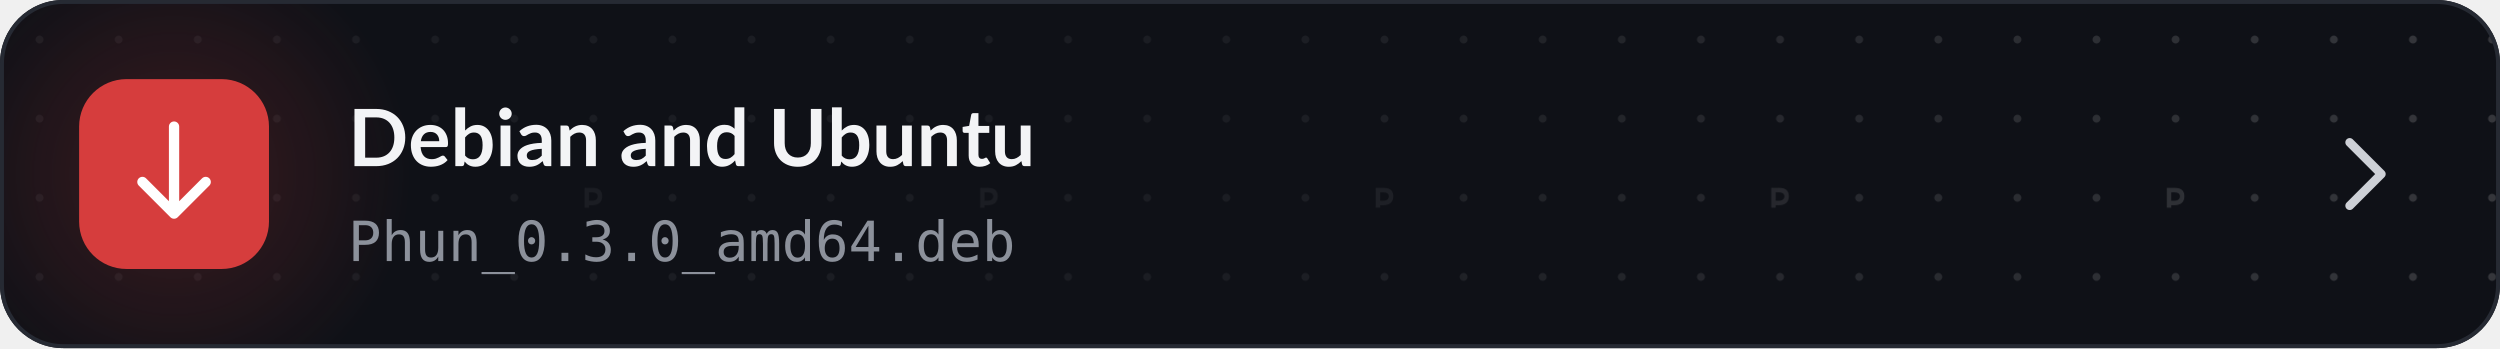
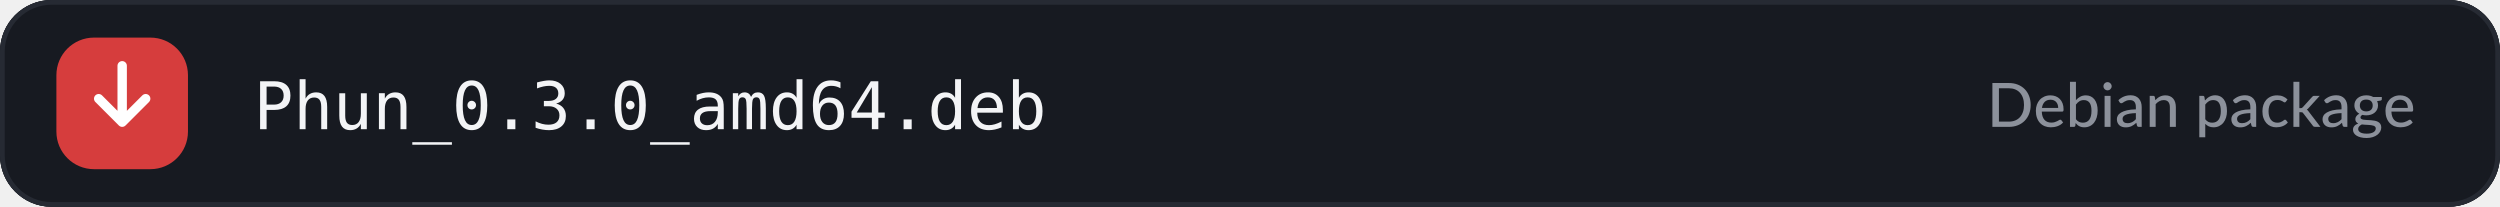
- <svg xmlns="http://www.w3.org/2000/svg" width="632" height="88" viewBox="0 0 632 88" role="img" aria-labelledby="t d">
+ <svg xmlns="http://www.w3.org/2000/svg" width="532" height="44" viewBox="0 0 532 44" role="img" aria-labelledby="t d">
  <style>
  .pulse { animation: pulse 2.6s ease-in-out infinite; }
  .pulse.b { animation-delay: .5s; }
  .pulse.c { animation-delay: 1s; }
  @keyframes pulse { 0%, 100% { opacity: 1; } 50% { opacity: .35; } }
  .flow { stroke-dasharray: 4 6; animation: flow 1.6s linear infinite; }
  @keyframes flow { to { stroke-dashoffset: -20; } }
  .blink { animation: blink 1.1s steps(1) infinite; }
  @keyframes blink { 50% { opacity: 0; } }
  .rise { animation: rise .7s cubic-bezier(.2,.7,.2,1) both; }
  @keyframes rise { from { opacity: 0; transform: translateY(8px); } }
  .spin { transform-box: fill-box; transform-origin: center; animation: spin 6s linear infinite; }
  @keyframes spin { to { transform: rotate(360deg); } }
  .bob { animation: bob 3s ease-in-out infinite; }
  @keyframes bob { 50% { transform: translateY(-4px); } }

  .sway { transform-box: view-box; transform-origin: 52px 22px; animation: sway 3.2s ease-in-out infinite; }
  @keyframes sway { 0%, 100% { transform: rotate(-6deg); } 50% { transform: rotate(8deg); } }
  .pane { animation: pane 4s ease-in-out infinite; }
  @keyframes pane { 0%, 100% { opacity: .55; } 12%, 30% { opacity: 1; } 45% { opacity: .55; } }
  .waddle { transform-box: view-box; transform-origin: 50px 96px; animation: waddle 1.6s ease-in-out infinite; }
  @keyframes waddle { 0%, 100% { transform: rotate(-5deg); } 50% { transform: rotate(5deg); } }
  .lid { transform-box: fill-box; transform-origin: center; animation: lid 4.5s infinite; }
  @keyframes lid { 0%, 92%, 100% { transform: scaleY(1); } 95% { transform: scaleY(.1); } }
  .drop { animation: drop 1.8s ease-in-out infinite; }
  @keyframes drop { 0%, 100% { transform: translateY(-2px); } 50% { transform: translateY(3px); } }

  @media (prefers-reduced-motion: reduce) { * { animation: none !important; } }
</style>
  <defs>
-     <path id="b9" d="M1445 -723Q1445 -564 1392 -431Q1339 -298 1243 -202Q1147 -106 1012 -53Q877 0 712 0L161 0L161 -1446L712 -1446Q877 -1446 1012 -1392.5Q1147 -1339 1243 -1243.5Q1339 -1148 1392 -1015Q1445 -882 1445 -723ZM1169 -723Q1169 -842 1137.5 -936.5Q1106 -1031 1046.5 -1096.5Q987 -1162 902.5 -1197Q818 -1232 712 -1232L431 -1232L431 -214L712 -214Q818 -214 902.5 -249Q987 -284 1046.5 -349.5Q1106 -415 1137.5 -509.5Q1169 -604 1169 -723Z" />
-     <path id="b59" d="M783 -631Q783 -679 769.5 -721.5Q756 -764 729 -796Q702 -828 660.5 -846.5Q619 -865 564 -865Q457 -865 395.5 -804Q334 -743 317 -631L783 -631ZM312 -482Q318 -403 340 -345.5Q362 -288 398 -250.5Q434 -213 483.5 -194.5Q533 -176 593 -176Q653 -176 696.5 -190Q740 -204 772.5 -221Q805 -238 829.5 -252Q854 -266 877 -266Q908 -266 923 -243L994 -153Q953 -105 902 -72.5Q851 -40 795.5 -20.5Q740 -1 682.5 7Q625 15 571 15Q464 15 372 -20.5Q280 -56 212 -125.5Q144 -195 105 -297.5Q66 -400 66 -535Q66 -640 100 -732.5Q134 -825 197.5 -893.5Q261 -962 352.5 -1002Q444 -1042 559 -1042Q656 -1042 738 -1011Q820 -980 879 -920.5Q938 -861 971.5 -774.5Q1005 -688 1005 -577Q1005 -521 993 -501.5Q981 -482 947 -482L312 -482Z" />
-     <path id="b48" d="M369 -266Q411 -215 460.5 -194Q510 -173 565 -173Q622 -173 667.5 -193.5Q713 -214 745 -257.5Q777 -301 794 -368.5Q811 -436 811 -530Q811 -699 755 -774.5Q699 -850 594 -850Q523 -850 470 -817.5Q417 -785 369 -726L369 -266ZM369 -900Q431 -965 506.5 -1003.5Q582 -1042 679 -1042Q768 -1042 839.5 -1007Q911 -972 961.5 -906.5Q1012 -841 1039 -748Q1066 -655 1066 -539Q1066 -414 1035 -312Q1004 -210 946.5 -137.5Q889 -65 808 -25Q727 15 628 15Q580 15 541 5.5Q502 -4 469 -21Q436 -38 408.5 -62.5Q381 -87 356 -117L345 -48Q339 -22 324.5 -11Q310 0 285 0L122 0L122 -1486L369 -1486L369 -900Z" />
-     <path id="b98" d="M378 -1026L378 0L130 0L130 -1026L378 -1026ZM412 -1325Q412 -1293 399 -1265Q386 -1237 364.5 -1216Q343 -1195 314 -1182.5Q285 -1170 252 -1170Q220 -1170 191.5 -1182.5Q163 -1195 142 -1216Q121 -1237 108.5 -1265Q96 -1293 96 -1325Q96 -1358 108.5 -1387Q121 -1416 142 -1437Q163 -1458 191.5 -1470.5Q220 -1483 252 -1483Q285 -1483 314 -1470.5Q343 -1458 364.5 -1437Q386 -1416 399 -1387Q412 -1358 412 -1325Z" />
-     <path id="b45" d="M664 -438Q557 -433 484 -419.5Q411 -406 367 -385Q323 -364 304 -336Q285 -308 285 -275Q285 -210 323.5 -182Q362 -154 424 -154Q500 -154 555.5 -181.5Q611 -209 664 -265L664 -438ZM98 -883Q275 -1045 524 -1045Q614 -1045 685 -1015.5Q756 -986 805 -933.5Q854 -881 879.5 -808Q905 -735 905 -648L905 0L793 0Q758 0 739 -10.5Q720 -21 709 -53L687 -127Q648 -92 611 -65.5Q574 -39 534 -21Q494 -3 448.5 6.5Q403 16 348 16Q283 16 228 -1.5Q173 -19 133 -54Q93 -89 71 -141Q49 -193 49 -262Q49 -301 62 -339.5Q75 -378 104.5 -413Q134 -448 181 -479Q228 -510 296.5 -533Q365 -556 456 -570.5Q547 -585 664 -588L664 -648Q664 -751 620 -800.5Q576 -850 493 -850Q433 -850 393.5 -836Q354 -822 324 -804.5Q294 -787 269.5 -773Q245 -759 215 -759Q189 -759 171 -772.5Q153 -786 142 -804L98 -883Z" />
-     <path id="b109" d="M353 -900Q384 -931 418.5 -957.5Q453 -984 491.5 -1002.5Q530 -1021 574 -1031.5Q618 -1042 670 -1042Q754 -1042 819 -1013.5Q884 -985 927.5 -933.5Q971 -882 993.5 -810.5Q1016 -739 1016 -653L1016 0L769 0L769 -653Q769 -747 726 -798.5Q683 -850 595 -850Q531 -850 475 -821Q419 -792 369 -742L369 0L122 0L122 -1026L273 -1026Q321 -1026 336 -981L353 -900Z" />
-     <path id="b55" d="M766 -764Q724 -815 674.5 -836Q625 -857 568 -857Q512 -857 467 -836Q422 -815 390 -772.5Q358 -730 341 -664.5Q324 -599 324 -510Q324 -420 338.5 -357.5Q353 -295 380 -255.5Q407 -216 446 -198.5Q485 -181 533 -181Q610 -181 664 -213Q718 -245 766 -304L766 -764ZM1013 -1486L1013 0L862 0Q813 0 800 -45L779 -144Q717 -73 636.5 -29Q556 15 449 15Q365 15 295 -20Q225 -55 174.5 -121.5Q124 -188 96.5 -286Q69 -384 69 -510Q69 -624 100 -722Q131 -820 189 -892Q247 -964 328 -1004.5Q409 -1045 510 -1045Q596 -1045 657 -1018Q718 -991 766 -945L766 -1486L1013 -1486Z" />
-     <path id="b38" d="M743 -217Q821 -217 882.5 -243Q944 -269 986 -316Q1028 -363 1050.5 -430Q1073 -497 1073 -580L1073 -1446L1342 -1446L1342 -580Q1342 -451 1300.5 -341.5Q1259 -232 1181.5 -152.5Q1104 -73 993 -28.5Q882 16 743 16Q603 16 492 -28.5Q381 -73 303.5 -152.5Q226 -232 184.5 -341.5Q143 -451 143 -580L143 -1446L412 -1446L412 -581Q412 -498 434.5 -431Q457 -364 499.5 -316.5Q542 -269 603.5 -243Q665 -217 743 -217Z" />
-     <path id="b134" d="M1006 -1026L1006 0L855 0Q806 0 793 -45L776 -127Q713 -63 637 -23.5Q561 16 458 16Q374 16 309.5 -12.5Q245 -41 201 -93Q157 -145 134.5 -216.5Q112 -288 112 -374L112 -1026L359 -1026L359 -374Q359 -280 402.5 -228.5Q446 -177 533 -177Q597 -177 653 -205.5Q709 -234 759 -284L759 -1026L1006 -1026Z" />
-     <path id="b124" d="M464 16Q330 16 258.5 -59.5Q187 -135 187 -268L187 -841L82 -841Q62 -841 48 -854Q34 -867 34 -893L34 -991L199 -1018L251 -1298Q256 -1318 270 -1329Q284 -1340 306 -1340L434 -1340L434 -1017L708 -1017L708 -841L434 -841L434 -285Q434 -237 457.5 -210Q481 -183 522 -183Q545 -183 560.5 -188.5Q576 -194 587.5 -200Q599 -206 608 -211.5Q617 -217 626 -217Q637 -217 644 -211.5Q651 -206 659 -195L733 -75Q679 -30 609 -7Q539 16 464 16Z" />
    <path id="o51" d="M399 -1327L399 -766L633 -766Q773 -766 851.5 -840Q930 -914 930 -1047Q930 -1180 852 -1253.5Q774 -1327 633 -1327L399 -1327ZM197 -1493L633 -1493Q883 -1493 1012 -1379.5Q1141 -1266 1141 -1047Q1141 -826 1012.5 -713Q884 -600 633 -600L399 -600L399 0L197 0L197 -1493Z" />
    <path id="o75" d="M1051 -694L1051 0L866 0L866 -694Q866 -845 813 -916Q760 -987 647 -987Q518 -987 448.5 -895.5Q379 -804 379 -633L379 0L195 0L195 -1556L379 -1556L379 -952Q428 -1048 512 -1097.5Q596 -1147 711 -1147Q882 -1147 966.5 -1034.5Q1051 -922 1051 -694Z" />
    <path id="o88" d="M195 -424L195 -1118L379 -1118L379 -424Q379 -273 432.5 -202Q486 -131 598 -131Q728 -131 797 -222.5Q866 -314 866 -485L866 -1118L1051 -1118L1051 0L866 0L866 -168Q817 -71 732.5 -21Q648 29 535 29Q363 29 279 -83.5Q195 -196 195 -424Z" />
    <path id="o81" d="M1051 -694L1051 0L866 0L866 -694Q866 -845 813 -916Q760 -987 647 -987Q518 -987 448.5 -895.5Q379 -804 379 -633L379 0L195 0L195 -1120L379 -1120L379 -952Q428 -1048 512 -1097.5Q596 -1147 711 -1147Q882 -1147 966.5 -1034.5Q1051 -922 1051 -694Z" />
    <path id="o66" d="M1233 403L1233 483L0 483L0 403L1233 403Z" />
    <path id="o19" d="M483 -750Q483 -805 521.5 -845Q560 -885 614 -885Q670 -885 710 -845Q750 -805 750 -750Q750 -694 710.5 -655Q671 -616 614 -616Q558 -616 520.5 -654Q483 -692 483 -750ZM616 -1360Q475 -1360 405.5 -1208Q336 -1056 336 -745Q336 -435 405.5 -283Q475 -131 616 -131Q758 -131 827.5 -283Q897 -435 897 -745Q897 -1056 827.5 -1208Q758 -1360 616 -1360ZM616 -1520Q855 -1520 977.5 -1324Q1100 -1128 1100 -745Q1100 -363 977.5 -167Q855 29 616 29Q377 29 255 -167Q133 -363 133 -745Q133 -1128 255 -1324Q377 -1520 616 -1520Z" />
    <path id="o17" d="M489 -305L741 -305L741 0L489 0L489 -305Z" />
    <path id="o22" d="M776 -799Q923 -760 1001 -660.5Q1079 -561 1079 -412Q1079 -206 940.5 -88.5Q802 29 557 29Q454 29 347 10Q240 -9 137 -45L137 -246Q239 -193 338 -167Q437 -141 535 -141Q701 -141 790 -216Q879 -291 879 -432Q879 -562 790 -638.5Q701 -715 549 -715L395 -715L395 -881L549 -881Q688 -881 766 -942Q844 -1003 844 -1112Q844 -1227 771.5 -1288.5Q699 -1350 565 -1350Q476 -1350 381 -1330Q286 -1310 182 -1270L182 -1456Q303 -1488 397.5 -1504Q492 -1520 565 -1520Q783 -1520 913.5 -1410.5Q1044 -1301 1044 -1120Q1044 -997 975.5 -915Q907 -833 776 -799Z" />
    <path id="o68" d="M702 -563L641 -563Q480 -563 398.5 -506.5Q317 -450 317 -338Q317 -237 378 -181Q439 -125 547 -125Q699 -125 786 -230.5Q873 -336 874 -522L874 -563L702 -563ZM1059 -639L1059 0L874 0L874 -166Q815 -66 725.5 -18.5Q636 29 508 29Q337 29 235 -67.5Q133 -164 133 -326Q133 -513 258.5 -610Q384 -707 627 -707L874 -707L874 -736Q873 -870 806 -930.5Q739 -991 592 -991Q498 -991 402 -964Q306 -937 215 -885L215 -1069Q317 -1108 410.5 -1127.5Q504 -1147 592 -1147Q731 -1147 829.5 -1106Q928 -1065 989 -983Q1027 -933 1043 -859.5Q1059 -786 1059 -639Z" />
    <path id="o80" d="M676 -1006Q710 -1078 762.5 -1112.5Q815 -1147 889 -1147Q1024 -1147 1079.5 -1042.5Q1135 -938 1135 -649L1135 0L967 0L967 -641Q967 -878 940.5 -935.5Q914 -993 844 -993Q764 -993 734.5 -931.5Q705 -870 705 -641L705 0L537 0L537 -641Q537 -881 508.5 -937Q480 -993 406 -993Q333 -993 304.5 -931.5Q276 -870 276 -641L276 0L109 0L109 -1120L276 -1120L276 -1024Q309 -1084 358.5 -1115.5Q408 -1147 471 -1147Q547 -1147 597.5 -1112Q648 -1077 676 -1006Z" />
    <path id="o71" d="M858 -977L858 -1556L1042 -1556L1042 0L858 0L858 -141Q812 -58 735.5 -14.5Q659 29 559 29Q356 29 239.5 -128.5Q123 -286 123 -563Q123 -836 240 -991.5Q357 -1147 559 -1147Q660 -1147 737 -1103.5Q814 -1060 858 -977ZM317 -559Q317 -345 385 -236Q453 -127 586 -127Q719 -127 788.5 -237Q858 -347 858 -559Q858 -772 788.5 -881.5Q719 -991 586 -991Q453 -991 385 -882Q317 -773 317 -559Z" />
    <path id="o25" d="M991 -1460L991 -1274Q928 -1311 857 -1330.5Q786 -1350 709 -1350Q517 -1350 418 -1205.5Q319 -1061 319 -780Q367 -880 452 -933.5Q537 -987 647 -987Q863 -987 981.5 -854.5Q1100 -722 1100 -479Q1100 -237 978 -104Q856 29 635 29Q375 29 254 -157.5Q133 -344 133 -745Q133 -1123 278.5 -1321.5Q424 -1520 700 -1520Q774 -1520 848 -1504.5Q922 -1489 991 -1460ZM631 -829Q502 -829 428 -736Q354 -643 354 -479Q354 -315 428 -222Q502 -129 631 -129Q765 -129 833 -217.5Q901 -306 901 -479Q901 -653 833 -741Q765 -829 631 -829Z" />
    <path id="o23" d="M735 -1309L264 -520L735 -520L735 -1309ZM702 -1493L936 -1493L936 -520L1135 -520L1135 -356L936 -356L936 0L735 0L735 -356L102 -356L102 -547L702 -1493Z" />
    <path id="o72" d="M1112 -606L1112 -516L315 -516L315 -510Q315 -327 410.5 -227Q506 -127 680 -127Q768 -127 864 -155Q960 -183 1069 -240L1069 -57Q964 -14 866.5 7.5Q769 29 678 29Q417 29 270 -127.5Q123 -284 123 -559Q123 -827 267 -987Q411 -1147 651 -1147Q865 -1147 988.5 -1002Q1112 -857 1112 -606ZM928 -660Q924 -822 851.5 -906.5Q779 -991 643 -991Q510 -991 424 -903Q338 -815 322 -659L928 -660Z" />
    <path id="o69" d="M918 -559Q918 -773 850 -882Q782 -991 649 -991Q515 -991 446 -881.5Q377 -772 377 -559Q377 -347 446 -237Q515 -127 649 -127Q782 -127 850 -236Q918 -345 918 -559ZM377 -977Q421 -1059 498.5 -1103Q576 -1147 678 -1147Q880 -1147 996 -991.5Q1112 -836 1112 -563Q1112 -286 995.5 -128.5Q879 29 676 29Q576 29 499.5 -14.5Q423 -58 377 -141L377 0L193 0L193 -1556L377 -1556L377 -977Z" />
+     <path id="m9" d="M1430 -718Q1430 -557 1378.5 -425Q1327 -293 1233 -198.5Q1139 -104 1008 -52Q877 0 717 0L177 0L177 -1436L717 -1436Q877 -1436 1008 -1384Q1139 -1332 1233 -1237.5Q1327 -1143 1378.5 -1010.5Q1430 -878 1430 -718ZM1212 -718Q1212 -846 1177 -947.5Q1142 -1049 1077.5 -1119.5Q1013 -1190 921.5 -1227Q830 -1264 717 -1264L391 -1264L391 -172L717 -172Q830 -172 921.5 -209Q1013 -246 1077.5 -316.5Q1142 -387 1177 -488Q1212 -589 1212 -718Z" />
+     <path id="m59" d="M810 -621Q810 -679 793.5 -728Q777 -777 745 -813Q713 -849 667 -869Q621 -889 561 -889Q438 -889 367.5 -818Q297 -747 278 -621L810 -621ZM971 -145Q935 -103 888 -72.5Q841 -42 788 -23Q735 -4 678.5 5Q622 14 567 14Q462 14 372.5 -21.5Q283 -57 217.5 -125.5Q152 -194 115.5 -295.5Q79 -397 79 -529Q79 -635 112 -726.5Q145 -818 206.5 -886Q268 -954 357 -993Q446 -1032 557 -1032Q650 -1032 728.5 -1001.5Q807 -971 864 -913Q921 -855 953.5 -770Q986 -685 986 -576Q986 -531 976 -515.5Q966 -500 939 -500L273 -500Q276 -409 299 -341.5Q322 -274 362.5 -229Q403 -184 459 -162Q515 -140 584 -140Q649 -140 696.5 -155Q744 -170 778.5 -187.5Q813 -205 836.5 -220Q860 -235 878 -235Q902 -235 915 -217L971 -145Z" />
+     <path id="m48" d="M332 -250Q380 -187 436 -162Q492 -137 558 -137Q694 -137 767.5 -234Q841 -331 841 -527Q841 -708 776 -792.5Q711 -877 592 -877Q508 -877 446.5 -839Q385 -801 332 -731L332 -250ZM332 -876Q395 -946 475 -989Q555 -1032 657 -1032Q746 -1032 817.5 -997.5Q889 -963 939 -898.5Q989 -834 1016 -742Q1043 -650 1043 -534Q1043 -411 1012.5 -310Q982 -209 925.5 -137Q869 -65 788 -25.5Q707 14 606 14Q557 14 516 4.5Q475 -5 440.5 -23Q406 -41 377 -67Q348 -93 322 -126L313 -41Q305 0 263 0L137 0L137 -1476L332 -1476L332 -876Z" />
+     <path id="m98" d="M341 -1016L341 0L146 0L146 -1016L341 -1016ZM378 -1330Q378 -1303 367 -1278.5Q356 -1254 337.5 -1235.5Q319 -1217 294 -1206.5Q269 -1196 242 -1196Q215 -1196 191 -1206.5Q167 -1217 148.5 -1235.5Q130 -1254 119.5 -1278.5Q109 -1303 109 -1330Q109 -1358 119.5 -1382.5Q130 -1407 148.5 -1425.5Q167 -1444 191 -1454.5Q215 -1465 242 -1465Q269 -1465 294 -1454.5Q319 -1444 337.5 -1425.5Q356 -1407 367 -1382.5Q378 -1358 378 -1330Z" />
+     <path id="m45" d="M683 -451Q564 -447 481 -432.5Q398 -418 346 -394Q294 -370 271 -337.5Q248 -305 248 -265Q248 -227 260.5 -199.5Q273 -172 294.5 -154.5Q316 -137 345 -129Q374 -121 408 -121Q453 -121 490.5 -130Q528 -139 561 -155.5Q594 -172 624 -196Q654 -220 683 -251L683 -451ZM111 -874Q196 -955 295.5 -995Q395 -1035 514 -1035Q601 -1035 668 -1006.5Q735 -978 781 -927Q827 -876 850.5 -805Q874 -734 874 -648L874 0L787 0Q758 0 743 -9.5Q728 -19 719 -45L698 -134Q659 -98 621 -70.5Q583 -43 541.5 -23.5Q500 -4 453 6Q406 16 349 16Q289 16 236.5 -0.5Q184 -17 145 -51Q106 -85 83.5 -136Q61 -187 61 -255Q61 -315 93.5 -370.5Q126 -426 199.5 -470Q273 -514 391.5 -542Q510 -570 683 -574L683 -648Q683 -763 634 -820Q585 -877 490 -877Q426 -877 382.5 -861Q339 -845 307.5 -825.5Q276 -806 252.5 -790Q229 -774 204 -774Q184 -774 169.5 -785Q155 -796 146 -811L111 -874Z" />
+     <path id="m109" d="M320 -875Q353 -910 389 -939Q425 -968 465.5 -988.5Q506 -1009 552.5 -1020.5Q599 -1032 652 -1032Q736 -1032 799.5 -1004Q863 -976 906 -925.5Q949 -875 971 -804Q993 -733 993 -647L993 0L797 0L797 -647Q797 -756 747 -816.5Q697 -877 594 -877Q519 -877 453.5 -841.5Q388 -806 332 -745L332 0L137 0L137 -1016L254 -1016Q295 -1016 305 -977L320 -875Z" />
+     <path id="m114" d="M332 -250Q380 -187 435.5 -162Q491 -137 560 -137Q694 -137 767.5 -233.5Q841 -330 841 -515Q841 -612 824.5 -680.5Q808 -749 776.5 -792.5Q745 -836 699 -856.5Q653 -877 595 -877Q510 -877 447.5 -839Q385 -801 332 -731L332 -250ZM322 -864Q354 -902 390.5 -933.5Q427 -965 469 -987.5Q511 -1010 558.5 -1022.5Q606 -1035 660 -1035Q747 -1035 817.5 -1001Q888 -967 938 -901Q988 -835 1015.5 -738Q1043 -641 1043 -515Q1043 -402 1012.5 -305.5Q982 -209 925.5 -138Q869 -67 787.5 -26.5Q706 14 604 14Q513 14 448 -16Q383 -46 332 -100L332 341L137 341L137 -1016L254 -1016Q295 -1016 305 -977L322 -864Z" />
+     <path id="m49" d="M849 -826Q840 -815 831.5 -808.5Q823 -802 807 -802Q791 -802 773.5 -814.5Q756 -827 729.5 -841.5Q703 -856 665.5 -868.5Q628 -881 573 -881Q501 -881 446 -855Q391 -829 354.5 -781Q318 -733 299 -664Q280 -595 280 -509Q280 -420 300 -350.5Q320 -281 357 -233.5Q394 -186 447 -161.5Q500 -137 565 -137Q628 -137 669 -152.5Q710 -168 737 -186Q764 -204 782 -219.5Q800 -235 819 -235Q843 -235 856 -217L912 -145Q877 -102 833.5 -72Q790 -42 741 -23Q692 -4 638.5 5Q585 14 530 14Q435 14 352.5 -21Q270 -56 209.5 -123Q149 -190 114 -287.5Q79 -385 79 -509Q79 -622 110.5 -718Q142 -814 203.5 -883.5Q265 -953 355 -992.5Q445 -1032 561 -1032Q670 -1032 753 -997Q836 -962 901 -898L849 -826Z" />
+     <path id="m104" d="M332 -1476L332 -613L378 -613Q399 -613 413 -619Q427 -625 442 -643L746 -978Q760 -997 777 -1006.5Q794 -1016 820 -1016L998 -1016L639 -623Q610 -586 577 -566Q596 -553 610.5 -536Q625 -519 639 -499L1021 0L846 0Q822 0 804.5 -8Q787 -16 773 -37L459 -445Q444 -468 429 -474.5Q414 -481 384 -481L332 -481L332 0L137 0L137 -1476L332 -1476Z" />
+     <path id="m93" d="M494 -507Q546 -507 585.5 -521Q625 -535 651.5 -560.5Q678 -586 691.5 -622Q705 -658 705 -701Q705 -789 651.5 -841.5Q598 -894 494 -894Q391 -894 337.5 -841.5Q284 -789 284 -701Q284 -658 297.5 -622.5Q311 -587 337.5 -561.5Q364 -536 403.5 -521.5Q443 -507 494 -507ZM805 53Q805 17 785 -4.5Q765 -26 730.5 -38.5Q696 -51 650 -56.5Q604 -62 553.5 -65Q503 -68 450 -70.5Q397 -73 348 -80Q296 -54 262.5 -17Q229 20 229 70Q229 102 245.5 130Q262 158 296.5 178.5Q331 199 383.5 210.5Q436 222 509 222Q581 222 636 209.5Q691 197 728.5 174.5Q766 152 785.5 121Q805 90 805 53ZM1003 -978L1003 -905Q1003 -869 958 -860L849 -844Q863 -813 871 -778.5Q879 -744 879 -706Q879 -631 850 -570.5Q821 -510 770 -467Q719 -424 648.5 -401Q578 -378 494 -378Q425 -378 365 -393Q335 -375 319.5 -353.5Q304 -332 304 -311Q304 -276 333.5 -259Q363 -242 410.5 -234.5Q458 -227 519.5 -225Q581 -223 644.5 -218.5Q708 -214 769.5 -202.5Q831 -191 878.5 -165.5Q926 -140 955.5 -95.5Q985 -51 985 20Q985 86 952.5 148Q920 210 858 258Q796 306 707 335Q618 364 505 364Q392 364 308.5 342Q225 320 169.5 283Q114 246 86.5 197Q59 148 59 95Q59 21 105 -30.5Q151 -82 232 -111Q188 -131 162 -165.5Q136 -200 136 -257Q136 -279 144 -302.5Q152 -326 168.5 -349.5Q185 -373 209.5 -394Q234 -415 266 -432Q191 -474 148 -543.5Q105 -613 105 -706Q105 -781 134 -841Q163 -901 214.5 -944Q266 -987 337.5 -1010Q409 -1033 494 -1033Q626 -1033 721 -978L1003 -978Z" />
    <clipPath id="card">
-       <rect width="632" height="88" rx="16" />
+       <rect width="532" height="44" rx="11" />
    </clipPath>
    <pattern id="dots" width="100" height="100" patternUnits="userSpaceOnUse">
      <circle cx="10" cy="10" r="1" fill="#fff" />
      <circle cx="30" cy="10" r="1" fill="#fff" />
      <circle cx="50" cy="10" r="1" fill="#fff" />
      <circle cx="70" cy="10" r="1" fill="#fff" />
      <circle cx="90" cy="10" r="1" fill="#fff" />
      <circle cx="10" cy="30" r="1" fill="#fff" />
      <circle cx="30" cy="30" r="1" fill="#fff" />
      <circle cx="50" cy="30" r="1" fill="#fff" />
      <circle cx="70" cy="30" r="1" fill="#fff" />
      <circle cx="90" cy="30" r="1" fill="#fff" />
      <circle cx="10" cy="50" r="1" fill="#fff" />
      <circle cx="30" cy="50" r="1" fill="#fff" />
      <circle cx="70" cy="50" r="1" fill="#fff" />
      <circle cx="90" cy="50" r="1" fill="#fff" />
      <circle cx="10" cy="70" r="1" fill="#fff" />
      <circle cx="30" cy="70" r="1" fill="#fff" />
      <circle cx="50" cy="70" r="1" fill="#fff" />
      <circle cx="70" cy="70" r="1" fill="#fff" />
      <circle cx="90" cy="70" r="1" fill="#fff" />
      <circle cx="10" cy="90" r="1" fill="#fff" />
      <circle cx="30" cy="90" r="1" fill="#fff" />
      <circle cx="50" cy="90" r="1" fill="#fff" />
      <circle cx="70" cy="90" r="1" fill="#fff" />
      <circle cx="90" cy="90" r="1" fill="#fff" />
      <path d="M78 48H144C204 48 220 80 220 116C220 156 198 188 140 188H114V208H78ZM114 84V152H138C170 152 184 136 184 116C184 96 168 84 138 84Z" transform="translate(46 46) scale(0.03125) translate(-21 0)" fill="#fff" fill-rule="evenodd" />
    </pattern>
    <linearGradient id="fade" x1="0" x2="1" y1="0" y2="0">
-       <stop offset="0.5" stop-color="#fff" stop-opacity=".05" />
+       <stop offset="0.25" stop-color="#fff" stop-opacity=".05" />
      <stop offset="1" stop-color="#fff" stop-opacity=".16" />
    </linearGradient>
    <mask id="dotmask">
-       <rect width="632" height="88" fill="url(#fade)" />
+       <rect width="532" height="44" fill="url(#fade)" />
    </mask>
    <radialGradient id="glow">
      <stop offset="0" stop-color="#d63d3d" stop-opacity=".22" />
      <stop offset="1" stop-color="#d63d3d" stop-opacity="0" />
    </radialGradient>
  </defs>
  <g clip-path="url(#card)">
-     <rect width="632" height="88" fill="#0f1117" />
-     <rect width="632" height="88" fill="url(#dots)" mask="url(#dotmask)" />
-     <circle cx="44" cy="44" r="60" fill="url(#glow)" />
-     <rect x="20" y="20" width="48" height="48" rx="12" fill="#d63d3d" />
+     <rect width="532" height="44" fill="#0f1117" />
+     <rect width="532" height="44" fill="url(#dots)" mask="url(#dotmask)" />
+     <rect x="0" y="0" width="532" height="44" rx="11" fill="#171a21" />
+     <rect x="12" y="8" width="28" height="28" rx="8" fill="#d63d3d" />
    <g class="drop">
-       <path d="M44 32v22m-8-8 8 8 8-8" fill="none" stroke="#fff" stroke-width="2.6" stroke-linecap="round" stroke-linejoin="round" />
+       <path d="M26 14v12m-5-5 5 5 5-5" fill="none" stroke="#fff" stroke-width="2" stroke-linecap="round" stroke-linejoin="round" />
    </g>
-     <g fill="#f3f4f6" transform="translate(88 42) scale(0.01)">
-       <use href="#b9" x="0" />
-       <use href="#b59" x="1521" />
-       <use href="#b48" x="2589" />
-       <use href="#b98" x="3724" />
-       <use href="#b45" x="4232" />
-       <use href="#b109" x="5247" />
-       <use href="#b45" x="6861" />
-       <use href="#b109" x="7876" />
-       <use href="#b55" x="9004" />
-       <use href="#b38" x="10625" />
-       <use href="#b48" x="12110" />
-       <use href="#b134" x="13245" />
-       <use href="#b109" x="14373" />
-       <use href="#b124" x="15501" />
-       <use href="#b134" x="16245" />
-     </g>
-     <g fill="#8c919b" transform="translate(88 66) scale(0.00684)">
+     <g fill="#f3f4f6" transform="translate(54 27.5) scale(0.00684)">
      <use href="#o51" x="0" />
      <use href="#o75" x="1233" />
      <use href="#o88" x="2466" />
      <use href="#o81" x="3699" />
      <use href="#o66" x="4932" />
      <use href="#o19" x="6165" />
      <use href="#o17" x="7398" />
      <use href="#o22" x="8631" />
      <use href="#o17" x="9864" />
      <use href="#o19" x="11097" />
      <use href="#o66" x="12330" />
      <use href="#o68" x="13563" />
      <use href="#o80" x="14796" />
      <use href="#o71" x="16029" />
      <use href="#o25" x="17262" />
      <use href="#o23" x="18495" />
      <use href="#o17" x="19728" />
      <use href="#o71" x="20961" />
      <use href="#o72" x="22194" />
      <use href="#o69" x="23427" />
    </g>
-     <path d="M594 36l8 8-8 8" fill="none" stroke="#cdd0d6" stroke-width="2.2" stroke-linecap="round" stroke-linejoin="round" />
+     <g fill="#8c919b" transform="translate(422.831 27) scale(0.0065)">
+       <use href="#m9" x="0" />
+       <use href="#m59" x="1521" />
+       <use href="#m48" x="2580" />
+       <use href="#m98" x="3704" />
+       <use href="#m45" x="4191" />
+       <use href="#m109" x="5190" />
+       <use href="#m114" x="6814" />
+       <use href="#m45" x="7939" />
+       <use href="#m49" x="8938" />
+       <use href="#m104" x="9895" />
+       <use href="#m45" x="10924" />
+       <use href="#m93" x="11923" />
+       <use href="#m59" x="12967" />
+     </g>
  </g>
-   <rect x=".5" y=".5" width="631" height="87" rx="15.5" fill="none" stroke="#262a33" />
+   <rect x=".5" y=".5" width="531" height="43" rx="10.5" fill="none" stroke="#262a33" />
</svg>
